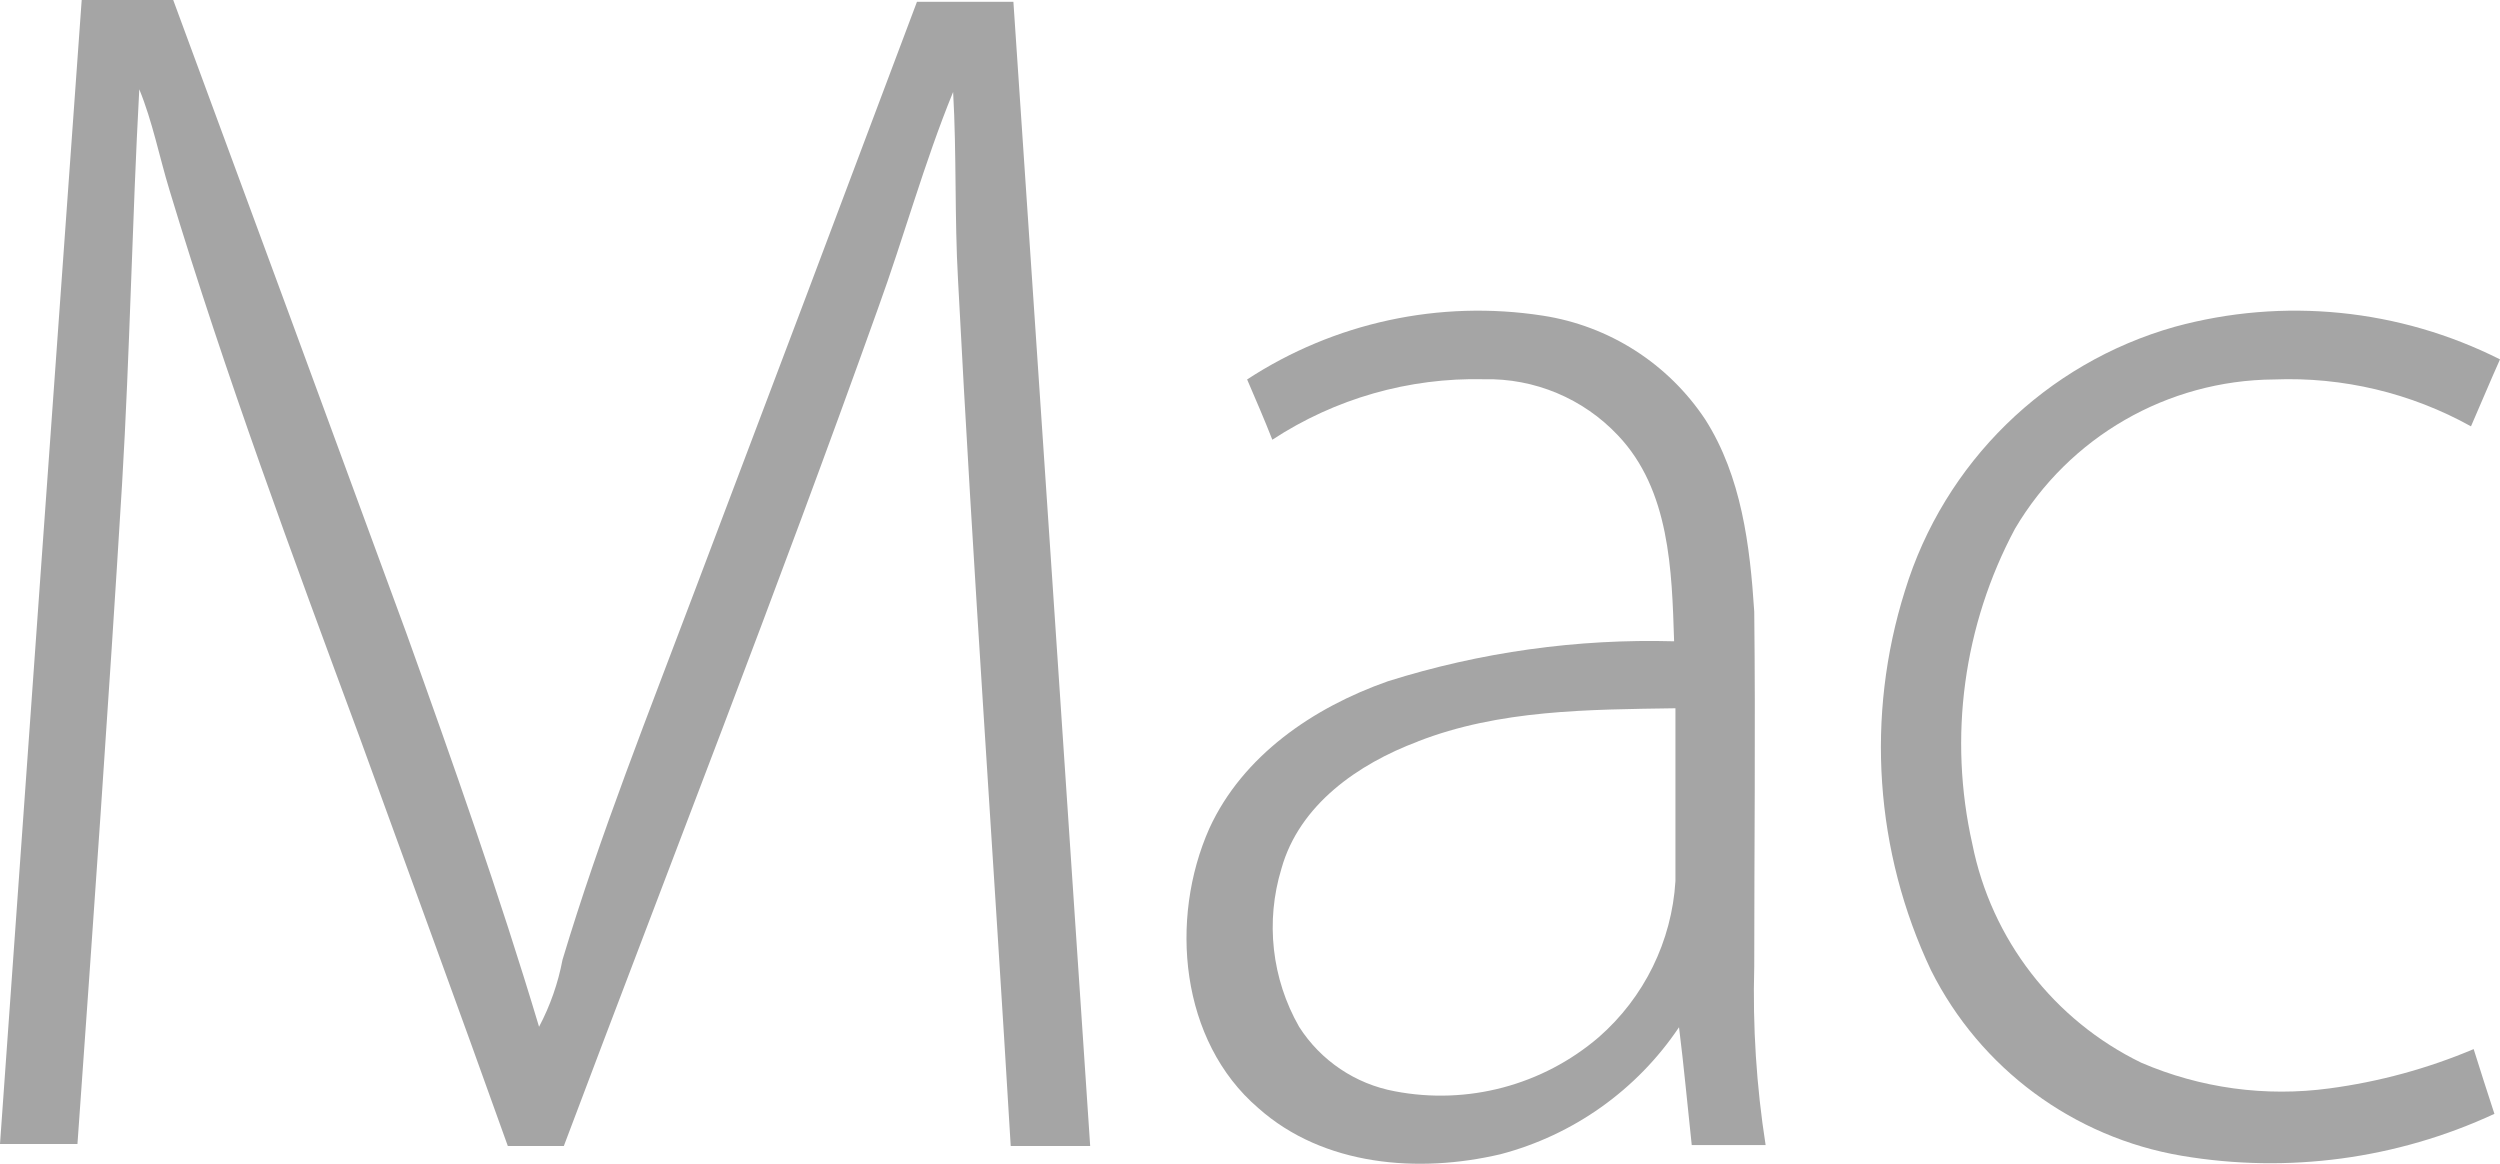
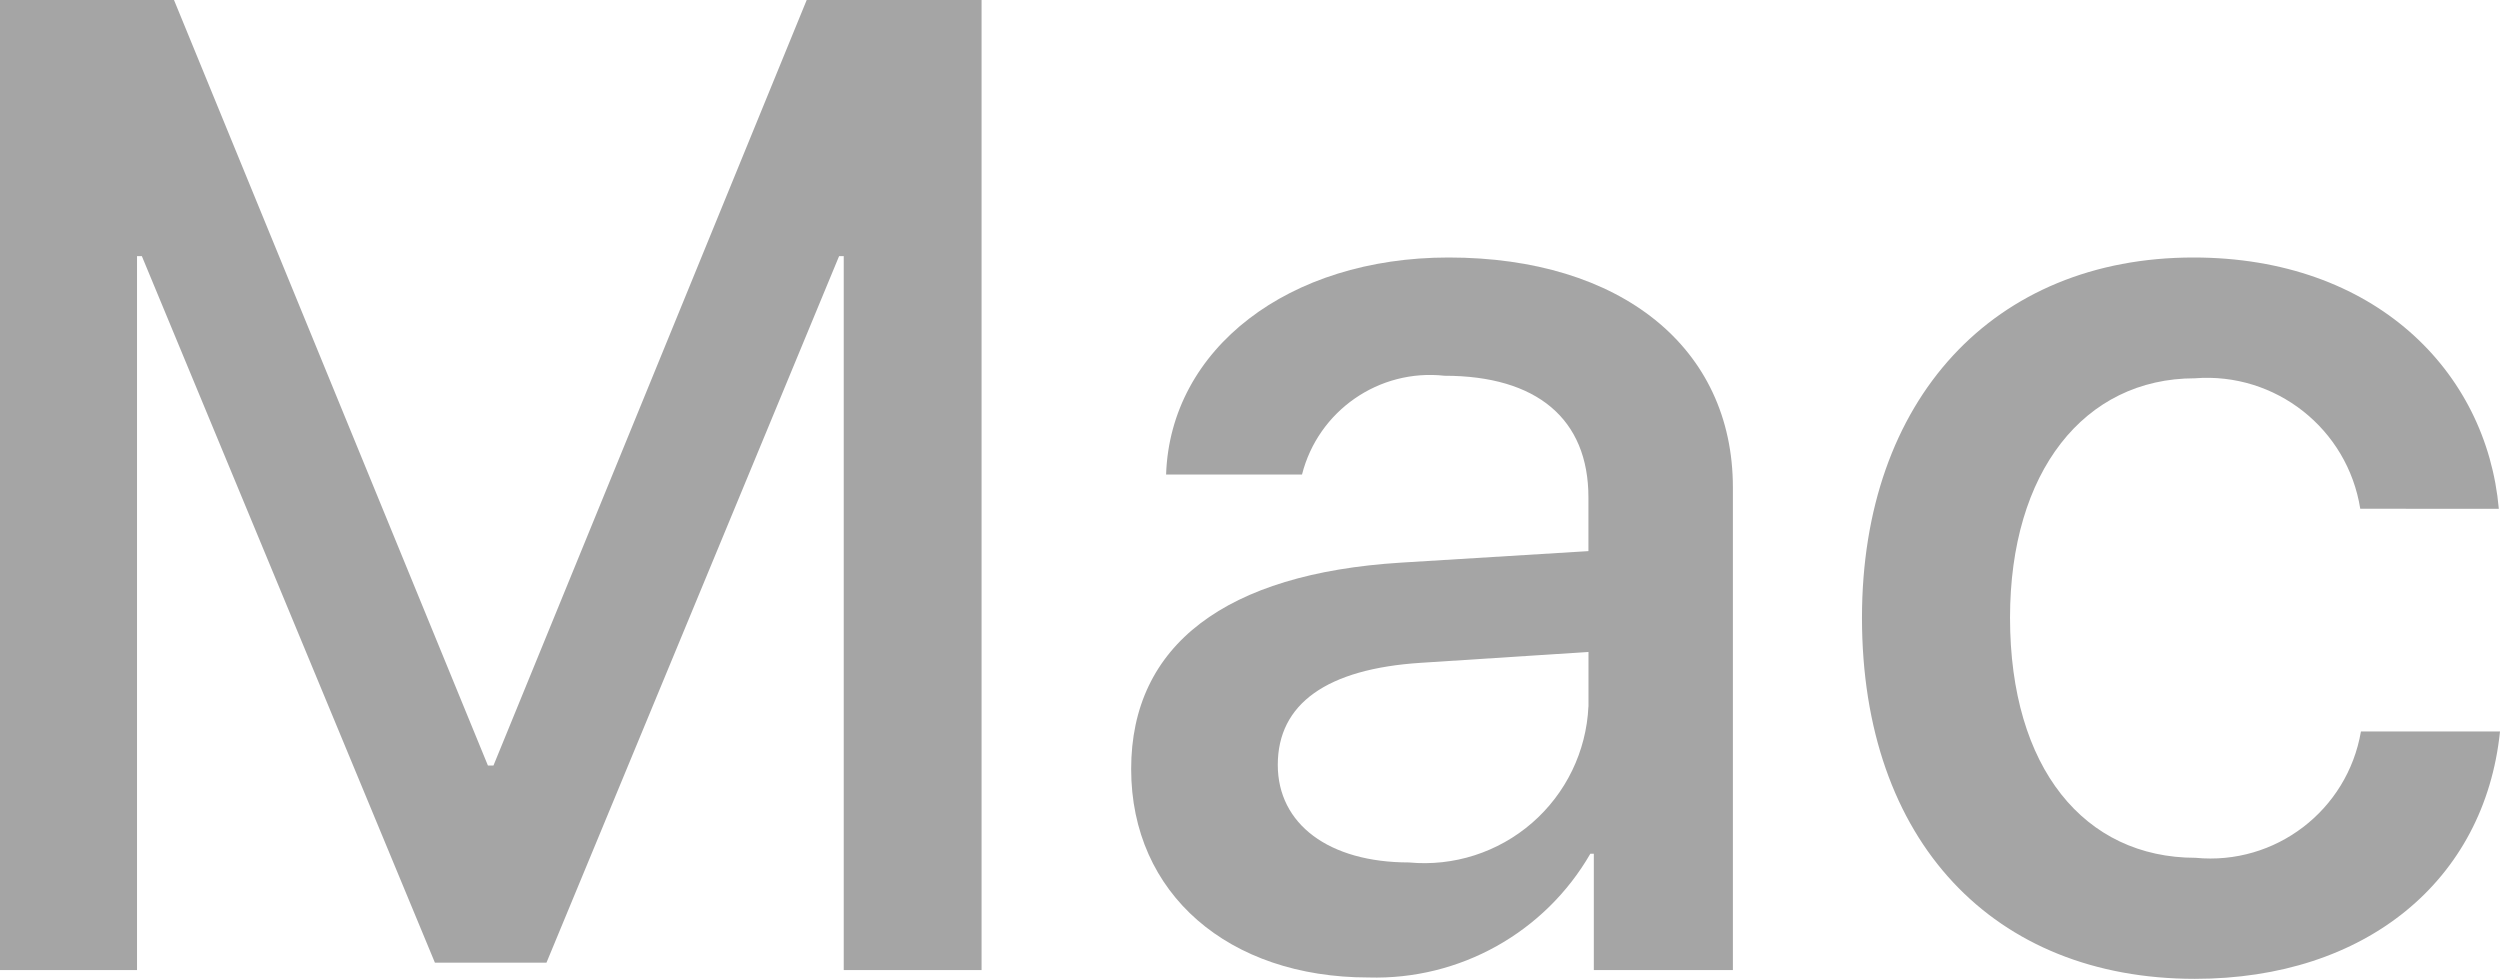
- <svg xmlns="http://www.w3.org/2000/svg" id="Layer_1" data-name="Layer 1" viewBox="0 0 112 52.137">
-   <g id="_000000ff" data-name=" 000000ff">
-     <path d="M3.66,0h4.1Q13,14.18,18.2,28.35C20.3,34.2,22.37,40.06,24.15,46a10.654,10.654,0,0,0,1.05-3c1.69-5.63,3.88-11.1,5.95-16.6q5-13.189,9.93-26.32H45.4q1.729,25.64,3.44,51.26H45.28c-.77-12.92-1.69-25.84-2.36-38.79-.16-2.8-.06-5.63-.22-8.43-1.3,3.18-2.2,6.49-3.37,9.71-4.49,12.57-9.36,25-14.07,37.51H22.75C20.55,45.18,18.3,39.07,16.1,33c-3-8.11-6-16.19-8.5-24.46C7.13,7,6.84,5.47,6.24,4c-.32,5.89-.42,11.77-.77,17.66-.6,9.86-1.3,19.73-2,29.59H0Q1.82,25.61,3.66,0Z" fill="#a5a5a5" />
-     <path d="M55.87,17a18.919,18.919,0,0,1,13.24-2.86A10.679,10.679,0,0,1,76.4,18.8c1.62,2.55,2,5.64,2.19,8.6.06,5.31,0,10.59,0,15.9a43.986,43.986,0,0,0,.51,8H75.79c-.19-1.75-.35-3.53-.57-5.28a13.878,13.878,0,0,1-8,5.69c-3.66.86-7.92.54-10.85-2.07-3.5-3-4-8.46-2.19-12.53,1.49-3.25,4.64-5.41,8-6.59A39.088,39.088,0,0,1,75,28.73c-.1-3.18-.19-6.78-2.52-9.23a8,8,0,0,0-6-2.51A16.577,16.577,0,0,0,57,19.7c-.35-.9-.74-1.79-1.12-2.68m7.64,16.2c-2.67,1-5.31,2.83-6.11,5.69A9,9,0,0,0,58.2,46a6.49,6.49,0,0,0,4.29,2.89,10.89,10.89,0,0,0,9.13-2.42,10.107,10.107,0,0,0,3.44-7V31.73c-3.91.06-7.89.06-11.55,1.49Z" fill="#a5a5a5" />
-     <path d="M97.43,14.64A20.422,20.422,0,0,1,112,16.1c-.45,1-.86,2-1.3,3a16.777,16.777,0,0,0-8.82-2.1,13.582,13.582,0,0,0-11.61,6.69,20.436,20.436,0,0,0-1.91,14.12,13.921,13.921,0,0,0,7.57,9.8,15.9,15.9,0,0,0,8.43,1.15A25.142,25.142,0,0,0,110.82,47c.32,1,.61,1.94.93,2.9a23.838,23.838,0,0,1-14,1.88,15.452,15.452,0,0,1-11.24-8.31,23.36,23.36,0,0,1-1.17-17A17.671,17.671,0,0,1,97.43,14.64Z" fill="#a5a5a5" />
-   </g>
+ <svg xmlns="http://www.w3.org/2000/svg" viewBox="0 0 40.359 15.802">
+   <path d="M15.846,15.66H13.621V4.135h-.075L8.822,15.541H7.021L2.29,4.135h-.078V15.66H0V0H2.809L7.877,12.359h.089L13.023,0h2.823Z" fill="#a5a5a5" />
+   <path d="M18.261,12.415c0-2.006,1.531-3.156,4.354-3.332L25.643,8.897V8.03c0-1.27-.836-1.964-2.323-1.964a2.133,2.133,0,0,0-2.301,1.595H18.825c.067-2.031,1.976-3.504,4.56-3.504,2.779,0,4.59,1.453,4.59,3.712v7.791H25.73V13.782H25.674a3.999,3.999,0,0,1-3.582,1.998C19.836,15.78,18.261,14.432,18.261,12.415Zm7.383-1.009v-.881l-2.704.175c-1.52.097-2.312.661-2.312,1.648,0,.956.825,1.575,2.117,1.575A2.652,2.652,0,0,0,25.643,11.406Z" fill="#a5a5a5" />
+   <path d="M38.103,8.213a2.506,2.506,0,0,0-2.67-2.106c-1.789,0-2.984,1.512-2.984,3.865,0,2.431,1.203,3.876,2.995,3.876a2.466,2.466,0,0,0,2.67-2.039h2.245c-.247,2.406-2.17,3.993-4.926,3.993-3.245,0-5.374-2.215-5.374-5.829,0-3.526,2.128-5.816,5.352-5.816,2.92,0,4.732,1.834,4.929,4.057Z" fill="#a5a5a5" />
</svg>
